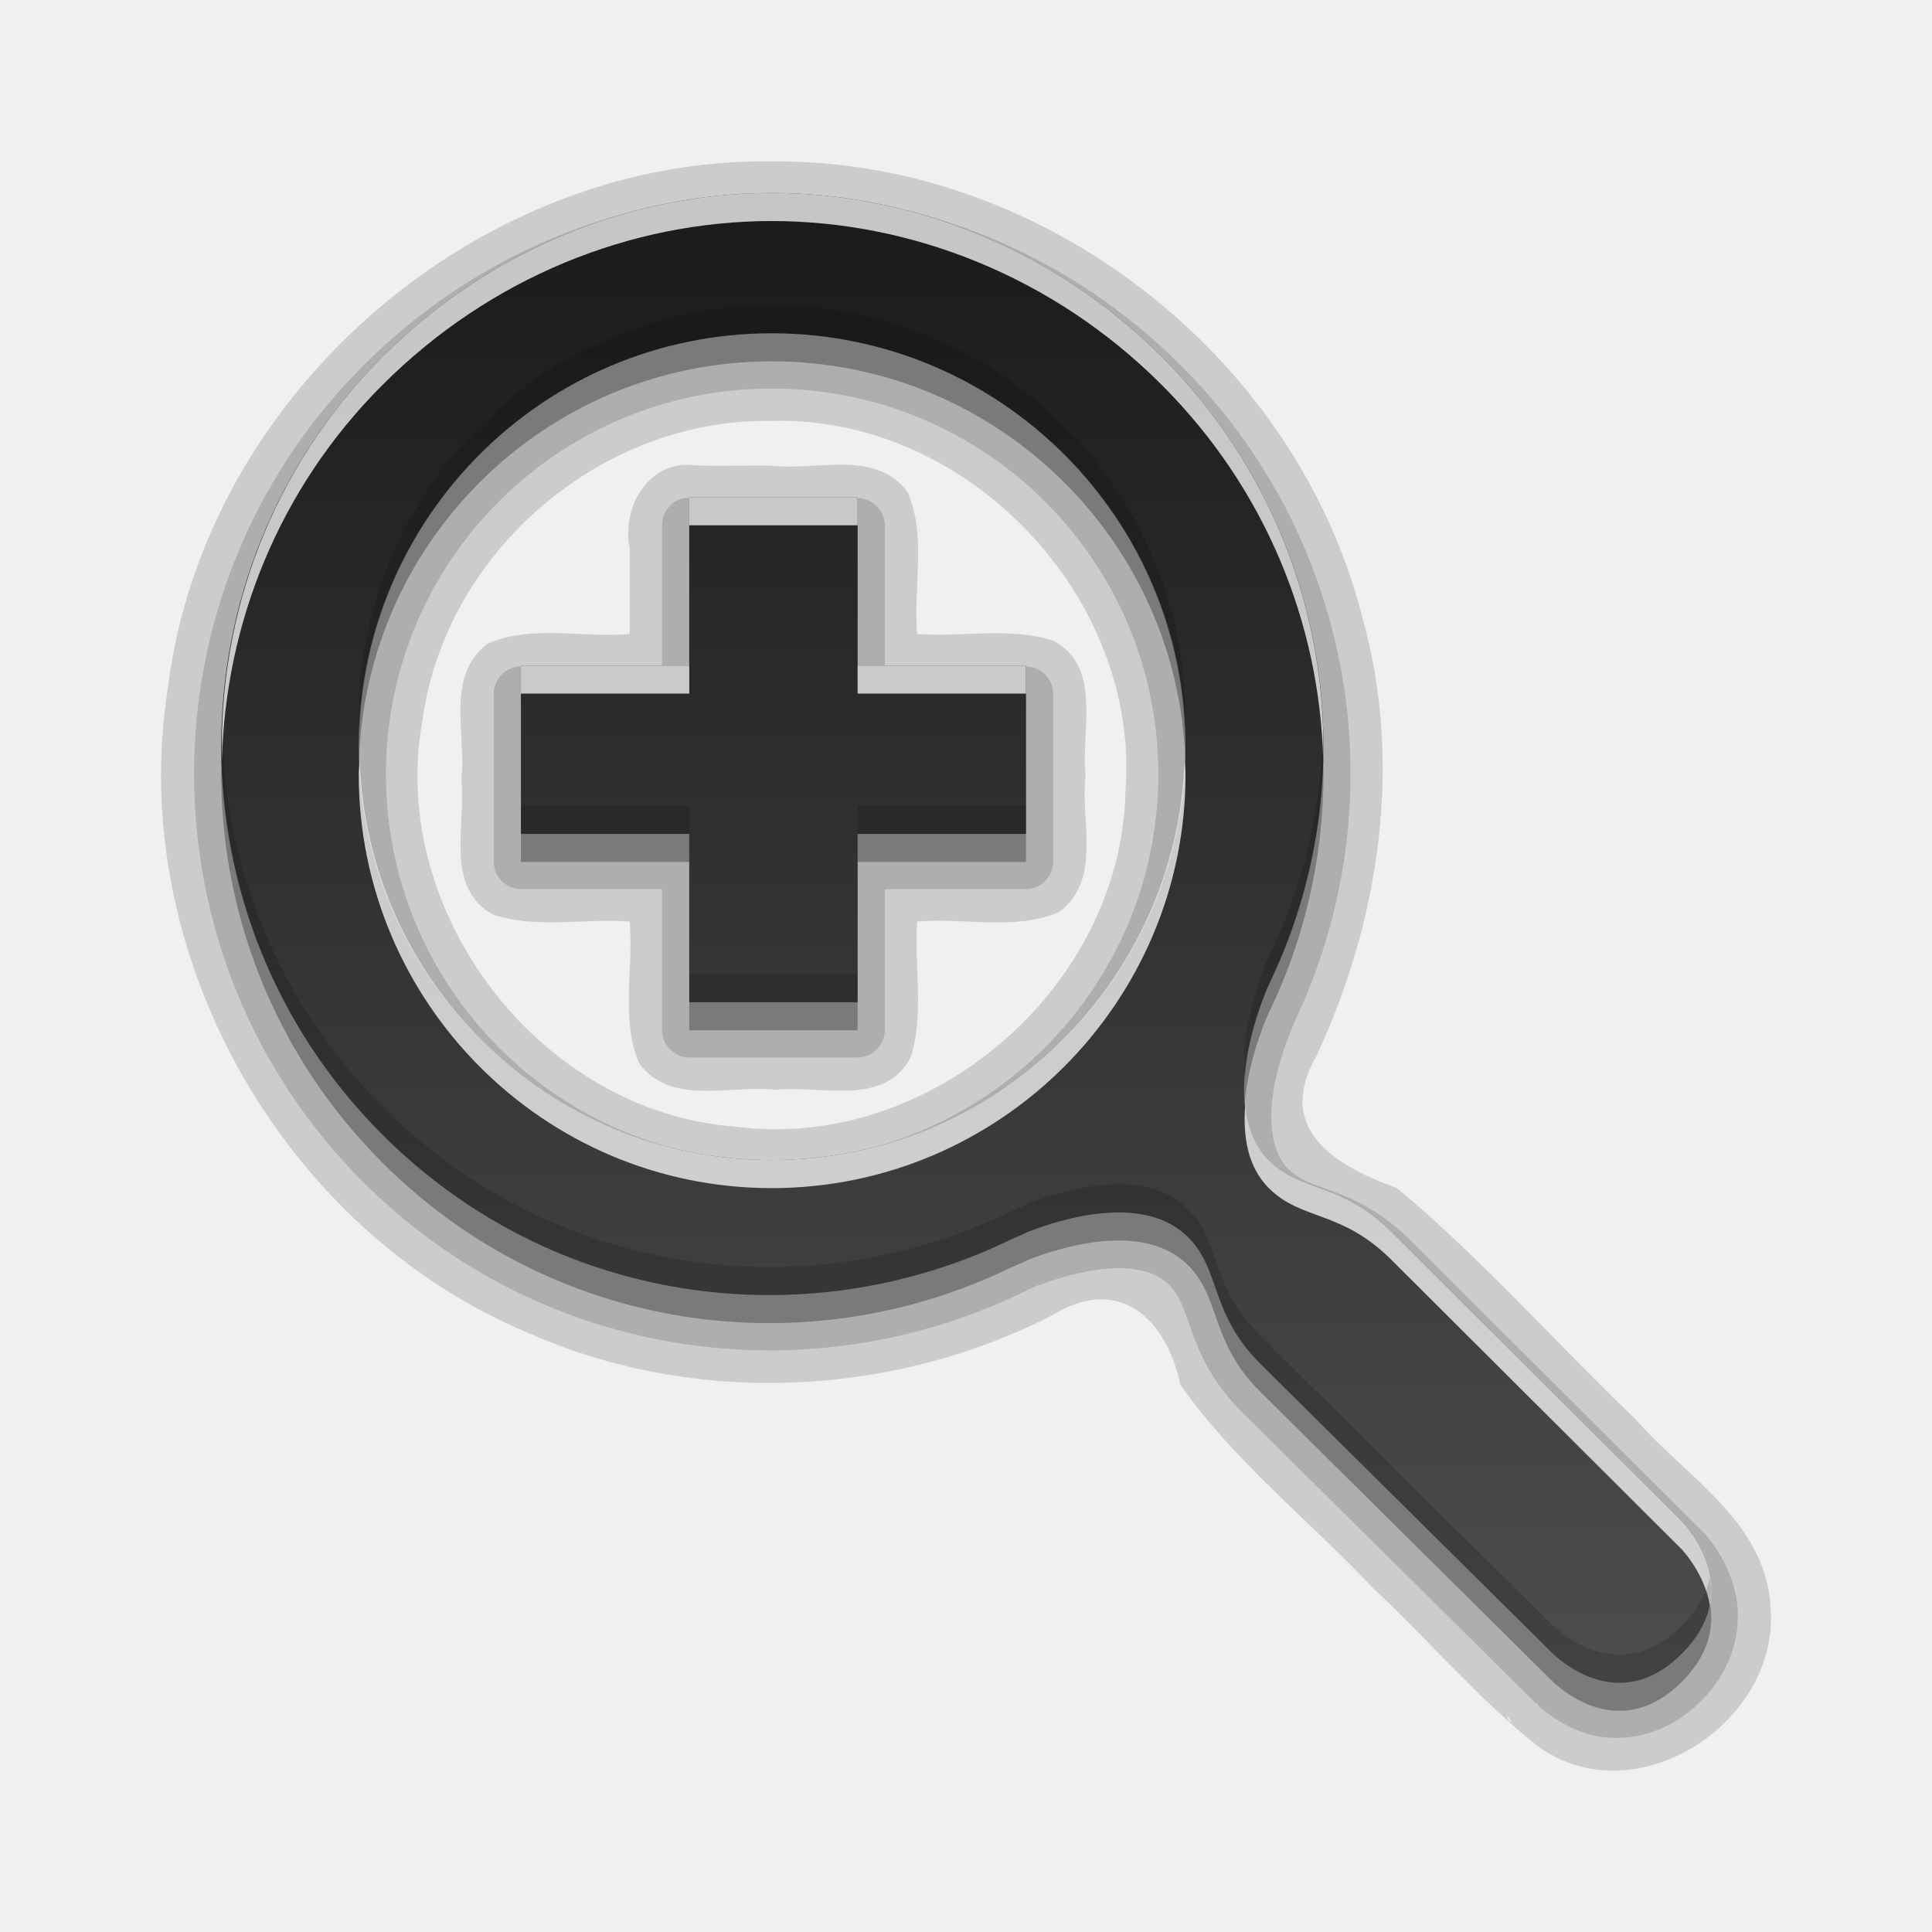
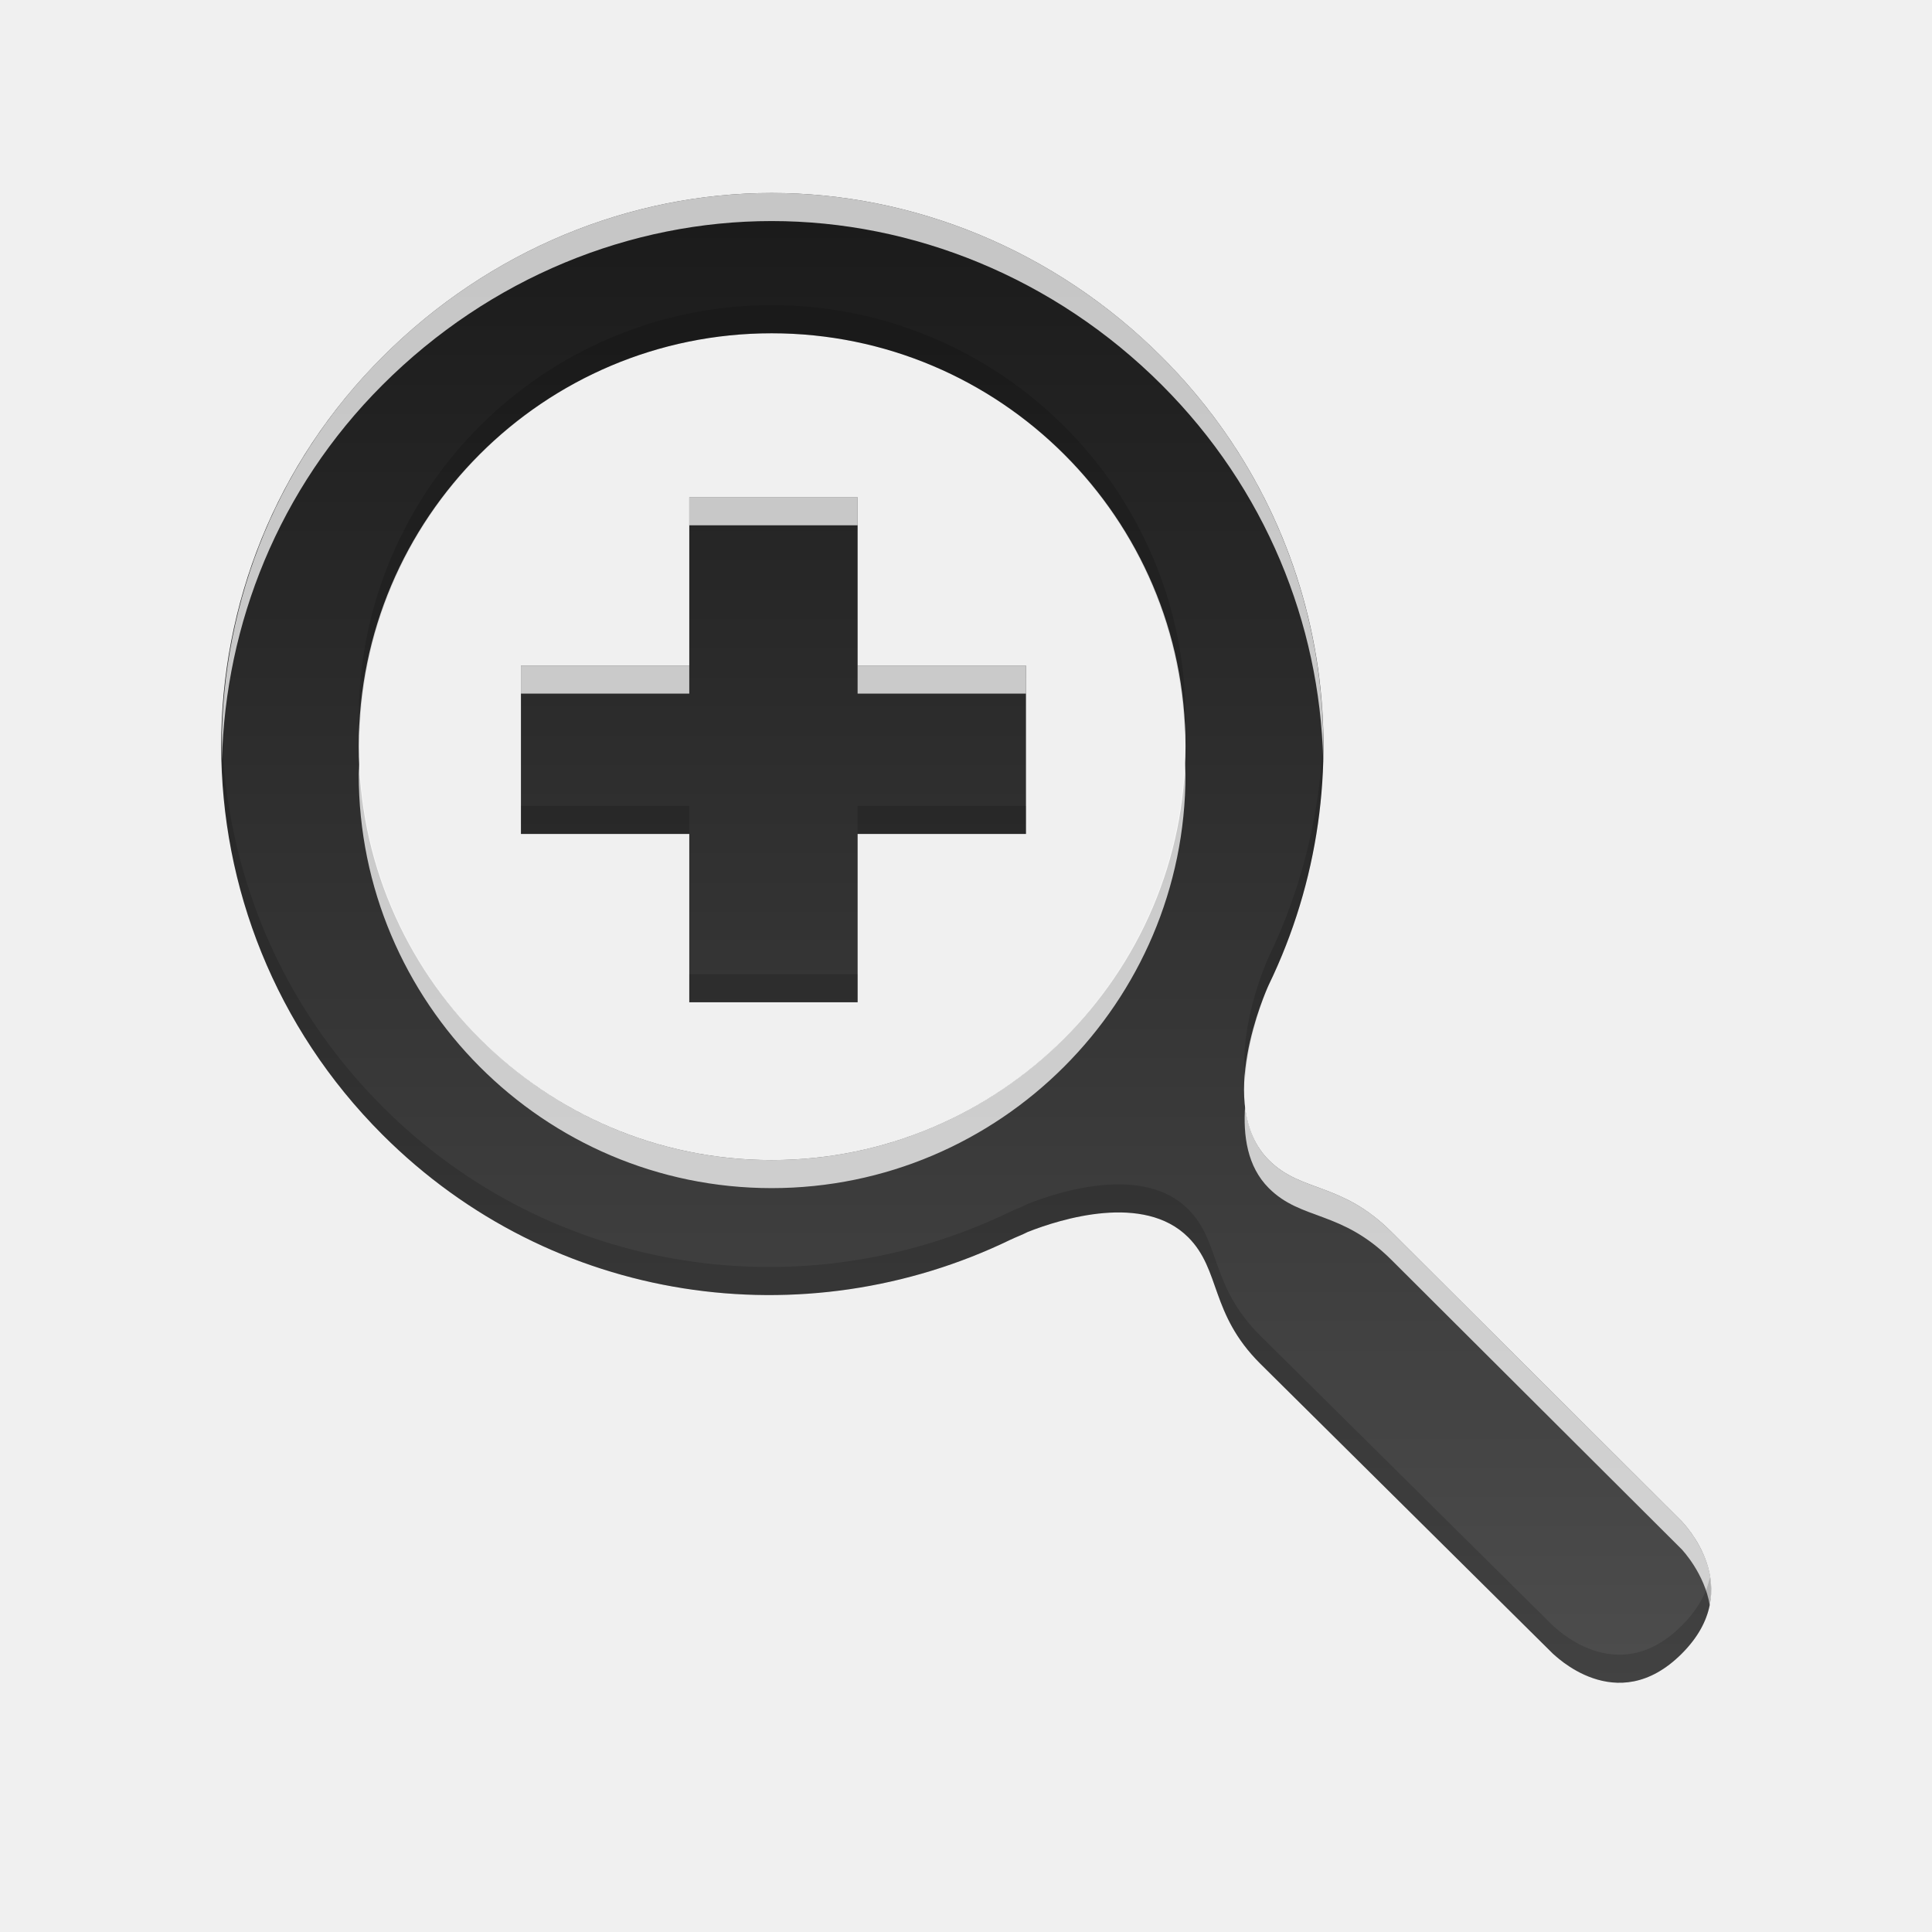
<svg xmlns="http://www.w3.org/2000/svg" xmlns:xlink="http://www.w3.org/1999/xlink" height="96" width="96" id="svg2" version="1.1">
  <defs id="defs4">
    <linearGradient x2="0" y1="92.54" y2="7.02" gradientUnits="userSpaceOnUse" id="ButtonShadow-0" gradientTransform="matrix(1.0059 0 0 0.99417 100 0)">
      <stop stop-color="#000000" stop-opacity="1" id="stop7" />
      <stop stop-color="#000000" stop-opacity="0.588" offset="1" id="stop9" />
    </linearGradient>
    <linearGradient x2="0" xlink:href="#ButtonShadow-0" y1="6.132" y2="90.24" gradientUnits="userSpaceOnUse" id="linearGradient3780" gradientTransform="matrix(1.02381 0 0 -1.0119 -1.143 98.07)" />
    <linearGradient x2="0" xlink:href="#ButtonShadow-0" y1="6.132" y2="90.24" gradientUnits="userSpaceOnUse" id="linearGradient3721" gradientTransform="matrix(1 0 0 -1 0 97)" />
    <radialGradient cy="90.17" r="42" gradientUnits="userSpaceOnUse" id="radialGradient3619-3" cx="48" gradientTransform="matrix(1.15731 0 0 0.99591 -7.551 0.197)">
      <stop stop-color="#ffffff" stop-opacity="1" id="stop14" />
      <stop stop-color="#ffffff" stop-opacity="0" offset="1" id="stop16" />
    </radialGradient>
-     <linearGradient x2="0" y1="3.01" y2="19.286" gradientUnits="userSpaceOnUse" id="linearGradient3879" gradientTransform="matrix(3.27283,0,0,3.27064,11.509,11.352)">
+     <linearGradient x2="0" y1="3.01" y2="19.286" gradientUnits="userSpaceOnUse" id="linearGradient3879" gradientTransform="matrix(4.562658,0,0,4.559605,-2.681592,-4.078402)">
      <stop stop-color="#1a1a1a" stop-opacity="1" id="stop19" />
      <stop stop-color="#4d4d4d" stop-opacity="1" offset="1" id="stop21" />
    </linearGradient>
    <rect x="6" rx="6" y="6" fill="#000000" fill-opacity="1" stroke="none" fill-rule="nonzero" height="84" id="SVGCleanerId_0" opacity="0.6" width="84" />
  </defs>
-   <g id="g3525" transform="matrix(1.394102,0,0,1.394102,-18.72631,-19.90424)">
-     <path d="m 40.938,20.031 c -10.479,-0.151 -20.208,8.31 -21.513,18.71 -1.533,9.435 4.038,19.381 12.85,23.052 5.907,2.612 12.939,2.3 18.664,-0.637 2.409,-1.48 4.065,0.149 4.564,2.472 1.906,2.733 4.588,4.832 6.873,7.258 1.966,1.839 3.762,3.954 5.831,5.602 3.48,2.583 8.684,-0.812 8.334,-4.933 C 76.364,68.51 73.555,66.951 71.742,64.877 68.886,62.146 66.253,59.145 63.225,56.625 61.045,55.839 58.842,54.536 60.359,51.911 62.615,47.062 63.456,41.434 61.973,36.217 59.583,26.917 50.556,19.935 40.938,20.031 Z m 0,9.25 C 47.908,29.082 54.104,35.562 53.546,42.524 53.376,49.5 46.573,55.34 39.649,54.435 32.684,53.915 27.249,46.807 28.489,39.955 29.31,33.94 34.865,29.173 40.938,29.281 Z m -3.031,1.562 c -1.502,0.034 -2.299,1.618 -2.031,2.967 0,1.021 0,2.043 0,3.064 -1.678,0.149 -3.49,-0.343 -5.062,0.344 -1.532,1.145 -0.743,3.242 -0.938,4.863 0.178,1.608 -0.613,3.828 1.125,4.793 1.545,0.518 3.258,0.129 4.875,0.25 0.149,1.678 -0.343,3.49 0.344,5.062 1.145,1.532 3.242,0.743 4.863,0.938 1.608,-0.178 3.828,0.613 4.793,-1.125 0.518,-1.545 0.129,-3.258 0.25,-4.875 1.678,-0.149 3.49,0.343 5.062,-0.344 1.532,-1.145 0.743,-3.242 0.938,-4.863 C 51.947,40.31 52.738,38.09 51,37.125 49.455,36.607 47.742,36.996 46.125,36.875 45.976,35.197 46.468,33.385 45.781,31.812 44.636,30.28 42.539,31.07 40.918,30.875 39.917,30.851 38.899,30.921 37.906,30.844 Z m 35.062,38.25 0.031,0.062 -0.031,-0.062 z m -5.812,6.344 c 0.276,0.31 0.004,0.229 0,0 z" id="path42" style="opacity:0.15;fill:black;fill-opacity:1;stroke:none" />
-     <path d="m 40.938,21.188 c -5.286,0 -10.55,2.113 -14.562,6.125 -8.035,8.035 -8.035,21.059 0,29.094 6.361,6.361 15.824,7.651 23.5,3.938 0.099,-0.048 0.311,-0.145 0.531,-0.25 0.028,-0.011 0.095,-0.02 0.125,-0.031 0.552,-0.211 1.431,-0.488 2.312,-0.562 0.93,-0.079 1.745,0.057 2.25,0.562 0.394,0.394 0.529,0.865 0.812,1.656 0.284,0.791 0.731,1.824 1.75,2.844 l 10.438,10.344 a 0.978,0.978 0 0 0 0.062,0.062 c 0.006,0.005 0.021,0.001 0.062,0.031 A 0.978,0.978 0 0 0 68.25,75.031 c 0.006,0.006 -0.007,0.025 0,0.031 0.082,0.072 0.192,0.17 0.344,0.281 0.304,0.223 0.728,0.497 1.281,0.688 1.107,0.381 2.792,0.271 4.188,-1.125 1.402,-1.402 1.496,-3.089 1.125,-4.219 -0.186,-0.565 -0.431,-0.994 -0.656,-1.312 -0.113,-0.159 -0.235,-0.315 -0.312,-0.406 -0.026,-0.03 -0.043,-0.041 -0.062,-0.062 C 74.115,68.854 74.125,68.874 74.125,68.875 74.113,68.862 74.098,68.849 74.094,68.844 A 0.978,0.978 0 0 0 74.062,68.812 L 63.719,58.5 c -1.011,-1.011 -1.99,-1.466 -2.75,-1.75 -0.76,-0.284 -1.219,-0.406 -1.625,-0.812 -0.612,-0.612 -0.702,-1.757 -0.5,-2.906 0.199,-1.135 0.663,-2.165 0.688,-2.219 3.14e-4,-6.91e-4 -1.67e-4,-0.031 0,-0.031 3.7,-7.675 2.352,-17.117 -4,-23.469 -4.014,-4.014 -9.308,-6.125 -14.594,-6.125 z m 0,6.938 c 7.598,0 13.781,6.155 13.781,13.75 0,7.595 -6.186,13.781 -13.781,13.781 -7.595,0 -13.75,-6.183 -13.75,-13.781 0,-7.598 6.152,-13.75 13.75,-13.75 z m -3.125,3.906 A 0.978,0.978 0 0 0 37.031,33 l 0,5.031 -5.031,0 A 0.978,0.978 0 0 0 31.031,39 l 0,6 A 0.978,0.978 0 0 0 32,45.969 l 5.031,0 0,5.031 A 0.978,0.978 0 0 0 38,51.969 l 6,0 A 0.978,0.978 0 0 0 44.969,51 l 0,-5.031 5.031,0 A 0.978,0.978 0 0 0 50.969,45 l 0,-6 A 0.978,0.978 0 0 0 50,38.031 l -5.031,0 0,-5.031 A 0.978,0.978 0 0 0 44,32.031 l -6,0 a 0.978,0.978 0 0 0 -0.188,0 z" id="path44" style="opacity:0.15;fill:black;fill-opacity:1;stroke:none" />
-     <path d="m 40.938,22.156 c -5.025,0 -10.044,2.013 -13.875,5.844 -7.662,7.662 -7.662,20.057 0,27.719 6.066,6.066 15.062,7.288 22.375,3.75 0.192,-0.093 0.435,-0.181 0.625,-0.281 1.187,-0.469 4.142,-1.389 5.719,0.188 1.17,1.17 0.773,2.711 2.562,4.5 l 10.438,10.344 c 0.012,-0.012 2.255,2.339 4.594,0 2.348,-2.348 0.034,-4.676 0,-4.719 L 63.031,59.188 c -1.789,-1.789 -3.205,-1.393 -4.375,-2.562 -1.928,-1.928 -0.115,-6.004 0,-6.25 C 62.195,43.062 60.91,34.066 54.844,28 51.013,24.169 45.962,22.156 40.938,22.156 Z m 0,5 c 8.127,0 14.75,6.592 14.75,14.719 0,8.127 -6.623,14.75 -14.75,14.75 -8.127,0 -14.719,-6.623 -14.719,-14.75 0,-8.127 6.592,-14.719 14.719,-14.719 z M 38,33 l 0,6 -6,0 0,6 6,0 0,6 6,0 0,-6 6,0 0,-6 -6,0 0,-6 -6,0 z" id="path46" style="opacity:0.3;fill:black;fill-opacity:1;stroke:none" />
-     <path d="m 40.938,21.156 c -5.025,0 -10.044,2.013 -13.875,5.844 -7.662,7.662 -7.662,20.057 0,27.719 6.066,6.066 15.062,7.288 22.375,3.75 0.192,-0.093 0.435,-0.181 0.625,-0.281 1.187,-0.469 4.142,-1.389 5.719,0.188 1.17,1.17 0.773,2.711 2.562,4.5 l 10.438,10.344 c 0.012,-0.012 2.255,2.339 4.594,0 2.348,-2.348 0.034,-4.676 0,-4.719 L 63.031,58.188 c -1.789,-1.789 -3.205,-1.393 -4.375,-2.562 -1.928,-1.928 -0.115,-6.004 0,-6.25 C 62.195,42.062 60.91,33.066 54.844,27 51.013,23.169 45.962,21.156 40.938,21.156 Z m 0,5 c 8.127,0 14.75,6.592 14.75,14.719 0,8.127 -6.623,14.75 -14.75,14.75 -8.127,0 -14.719,-6.623 -14.719,-14.75 0,-8.127 6.592,-14.719 14.719,-14.719 z M 38,32 l 0,6 -6,0 0,6 6,0 0,6 6,0 0,-6 6,0 0,-6 -6,0 0,-6 -6,0 z" id="path60" style="fill:url(#linearGradient3879);fill-opacity:1;stroke:none" />
-     <path d="m 40.938,21.156 c -5.025,0 -10.044,2.013 -13.875,5.844 -3.959,3.959 -5.851,9.195 -5.719,14.375 0.122,-4.848 2.013,-9.67 5.719,-13.375 3.831,-3.831 8.85,-5.844 13.875,-5.844 5.025,0 10.075,2.013 13.906,5.844 3.704,3.704 5.621,8.504 5.75,13.344 C 60.721,36.169 58.804,30.961 54.844,27 51.013,23.169 45.962,21.156 40.938,21.156 Z M 38,32 l 0,1 6,0 0,-1 -6,0 z m -6,6 0,1 6,0 0,-1 -6,0 z m 12,0 0,1 6,0 0,-1 -6,0 z m -17.75,3.375 c -0.006,0.168 -0.031,0.331 -0.031,0.5 0,8.127 6.592,14.75 14.719,14.75 8.127,0 14.75,-6.623 14.75,-14.75 0,-0.169 -0.026,-0.332 -0.031,-0.5 -0.268,7.894 -6.761,14.25 -14.719,14.25 -7.958,0 -14.42,-6.356 -14.688,-14.25 z m 31.562,12.312 c -0.076,1.072 0.075,2.169 0.844,2.938 1.17,1.17 2.586,0.773 4.375,2.562 L 73.375,69.5 c 0.02,0.025 0.813,0.858 1,2 0.338,-1.647 -0.974,-2.968 -1,-3 L 63.031,58.188 c -1.789,-1.789 -3.205,-1.393 -4.375,-2.562 -0.527,-0.527 -0.765,-1.212 -0.844,-1.938 z" id="path62" style="opacity:0.75;fill:white;fill-opacity:1;stroke:none" />
-     <path d="m 40.938,25.156 c -8.127,0 -14.719,6.592 -14.719,14.719 0,0.169 0.026,0.332 0.031,0.5 0.267,-7.893 6.73,-14.219 14.688,-14.219 7.958,0 14.45,6.326 14.719,14.219 0.006,-0.168 0.031,-0.331 0.031,-0.5 0,-8.127 -6.623,-14.719 -14.75,-14.719 z m 19.656,15.188 c -0.068,2.751 -0.709,5.493 -1.938,8.031 -0.084,0.179 -1.054,2.383 -0.844,4.312 0.114,-1.618 0.774,-3.165 0.844,-3.312 1.378,-2.847 2.02,-5.946 1.938,-9.031 z m -39.25,0.031 c -0.13,5.177 1.762,10.387 5.719,14.344 6.066,6.066 15.062,7.288 22.375,3.75 0.192,-0.093 0.435,-0.181 0.625,-0.281 1.187,-0.469 4.142,-1.389 5.719,0.188 1.17,1.17 0.773,2.711 2.562,4.5 l 10.438,10.344 c 0.012,-0.012 2.255,2.339 4.594,0 0.969,-0.969 1.131,-1.916 1,-2.719 -0.113,0.549 -0.413,1.132 -1,1.719 -2.339,2.339 -4.581,-0.012 -4.594,0 L 58.344,61.875 c -1.789,-1.789 -1.393,-3.33 -2.562,-4.5 -1.577,-1.577 -4.532,-0.656 -5.719,-0.188 -0.19,0.1 -0.433,0.188 -0.625,0.281 -7.313,3.538 -16.309,2.316 -22.375,-3.75 C 23.359,50.015 21.467,45.221 21.344,40.375 Z M 32,43 l 0,1 6,0 0,-1 -6,0 z m 12,0 0,1 6,0 0,-1 -6,0 z m -6,6 0,1 6,0 0,-1 -6,0 z" id="path64" style="opacity:0.15;fill:black;fill-opacity:1;stroke:none" />
-   </g>
+   <path style="fill:url(#linearGradient3879);fill-opacity:1;stroke:none" id="path60" d="m 38.345,9.59 c -7.005,0 -14.002,2.806 -19.343,8.147 -10.682,10.682 -10.682,27.961 0,38.643 8.456,8.456 20.998,10.161 31.193,5.228 0.268,-0.13 0.607,-0.253 0.871,-0.392 1.655,-0.654 5.774,-1.937 7.973,0.261 1.631,1.631 1.078,3.779 3.572,6.273 L 77.162,82.17 c 0.017,-0.017 3.144,3.261 6.404,0 3.273,-3.273 0.048,-6.518 0,-6.578 L 69.146,61.215 c -2.494,-2.494 -4.469,-1.942 -6.099,-3.572 -2.688,-2.688 -0.161,-8.37 0,-8.713 C 67.979,38.735 66.188,26.193 57.731,17.737 52.391,12.396 45.35,9.59 38.345,9.59 Z m 0,6.971 c 11.33,0 20.563,9.19 20.563,20.519 0,11.33 -9.233,20.563 -20.563,20.563 -11.33,0 -20.519,-9.233 -20.519,-20.563 0,-11.33 9.19,-20.519 20.519,-20.519 z m -4.095,8.147 0,8.365 -8.365,0 0,8.365 8.365,0 0,8.365 8.365,0 0,-8.365 8.365,0 0,-8.365 -8.365,0 0,-8.365 -8.365,0 z" />
+   <path style="opacity:0.75;fill:#ffffff;fill-opacity:1;stroke:none" id="path62" d="m 38.345,9.59 c -7.005,0 -14.002,2.806 -19.343,8.147 -5.519,5.519 -8.157,12.819 -7.973,20.04 0.169,-6.759 2.807,-13.48 7.973,-18.646 5.341,-5.341 12.338,-8.147 19.343,-8.147 7.005,0 14.046,2.806 19.387,8.147 5.164,5.164 7.837,11.856 8.016,18.603 0.178,-7.214 -2.495,-14.475 -8.016,-19.997 C 52.391,12.396 45.35,9.59 38.345,9.59 Z m -4.095,15.117 0,1.394 8.365,0 0,-1.394 -8.365,0 z m -8.365,8.365 0,1.394 8.365,0 0,-1.394 -8.365,0 z m 16.729,0 0,1.394 8.365,0 0,-1.394 -8.365,0 z m -24.745,4.705 c -0.008,0.234 -0.044,0.461 -0.044,0.697 0,11.33 9.19,20.563 20.519,20.563 11.33,0 20.563,-9.233 20.563,-20.563 0,-0.236 -0.036,-0.463 -0.044,-0.697 -0.374,11.005 -9.426,19.866 -20.519,19.866 -11.094,0 -20.104,-8.861 -20.476,-19.866 z m 44.001,17.165 c -0.106,1.495 0.105,3.024 1.176,4.095 1.631,1.631 3.605,1.078 6.099,3.572 l 14.42,14.377 c 0.028,0.035 1.134,1.196 1.394,2.788 0.471,-2.296 -1.358,-4.137 -1.394,-4.182 L 69.146,61.215 c -2.494,-2.494 -4.469,-1.942 -6.099,-3.572 -0.735,-0.735 -1.066,-1.689 -1.176,-2.701 z" />
+   <path style="opacity:0.15;fill:#000000;fill-opacity:1;stroke:none" id="path64" d="m 38.345,15.166 c -11.33,0 -20.519,9.19 -20.519,20.519 0,0.236 0.036,0.463 0.044,0.697 0.372,-11.003 9.382,-19.822 20.476,-19.822 11.094,0 20.145,8.819 20.519,19.822 0.008,-0.234 0.044,-0.461 0.044,-0.697 0,-11.33 -9.233,-20.519 -20.563,-20.519 z m 27.403,21.173 c -0.094,3.835 -0.989,7.658 -2.701,11.196 -0.117,0.249 -1.469,3.322 -1.176,6.012 0.159,-2.256 1.08,-4.412 1.176,-4.618 1.92,-3.969 2.815,-8.29 2.701,-12.59 z m -54.718,0.044 c -0.181,7.218 2.456,14.48 7.973,19.997 8.456,8.456 20.998,10.161 31.193,5.228 0.268,-0.13 0.607,-0.253 0.871,-0.392 1.655,-0.654 5.774,-1.937 7.973,0.261 1.631,1.631 1.078,3.779 3.572,6.273 L 77.162,82.17 c 0.017,-0.017 3.144,3.261 6.404,0 1.351,-1.351 1.577,-2.671 1.394,-3.79 -0.157,0.765 -0.576,1.578 -1.394,2.396 -3.261,3.261 -6.387,-0.017 -6.404,0 L 62.611,66.356 C 60.116,63.861 60.669,61.713 59.038,60.082 56.84,57.884 52.721,59.167 51.066,59.821 50.801,59.96 50.463,60.083 50.195,60.213 40,65.146 27.458,63.442 19.002,54.985 13.839,49.822 11.201,43.138 11.029,36.383 Z m 14.856,3.66 0,1.394 8.365,0 0,-1.394 -8.365,0 z m 16.729,0 0,1.394 8.365,0 0,-1.394 -8.365,0 z m -8.365,8.365 0,1.394 8.365,0 0,-1.394 -8.365,0 z" />
</svg>
